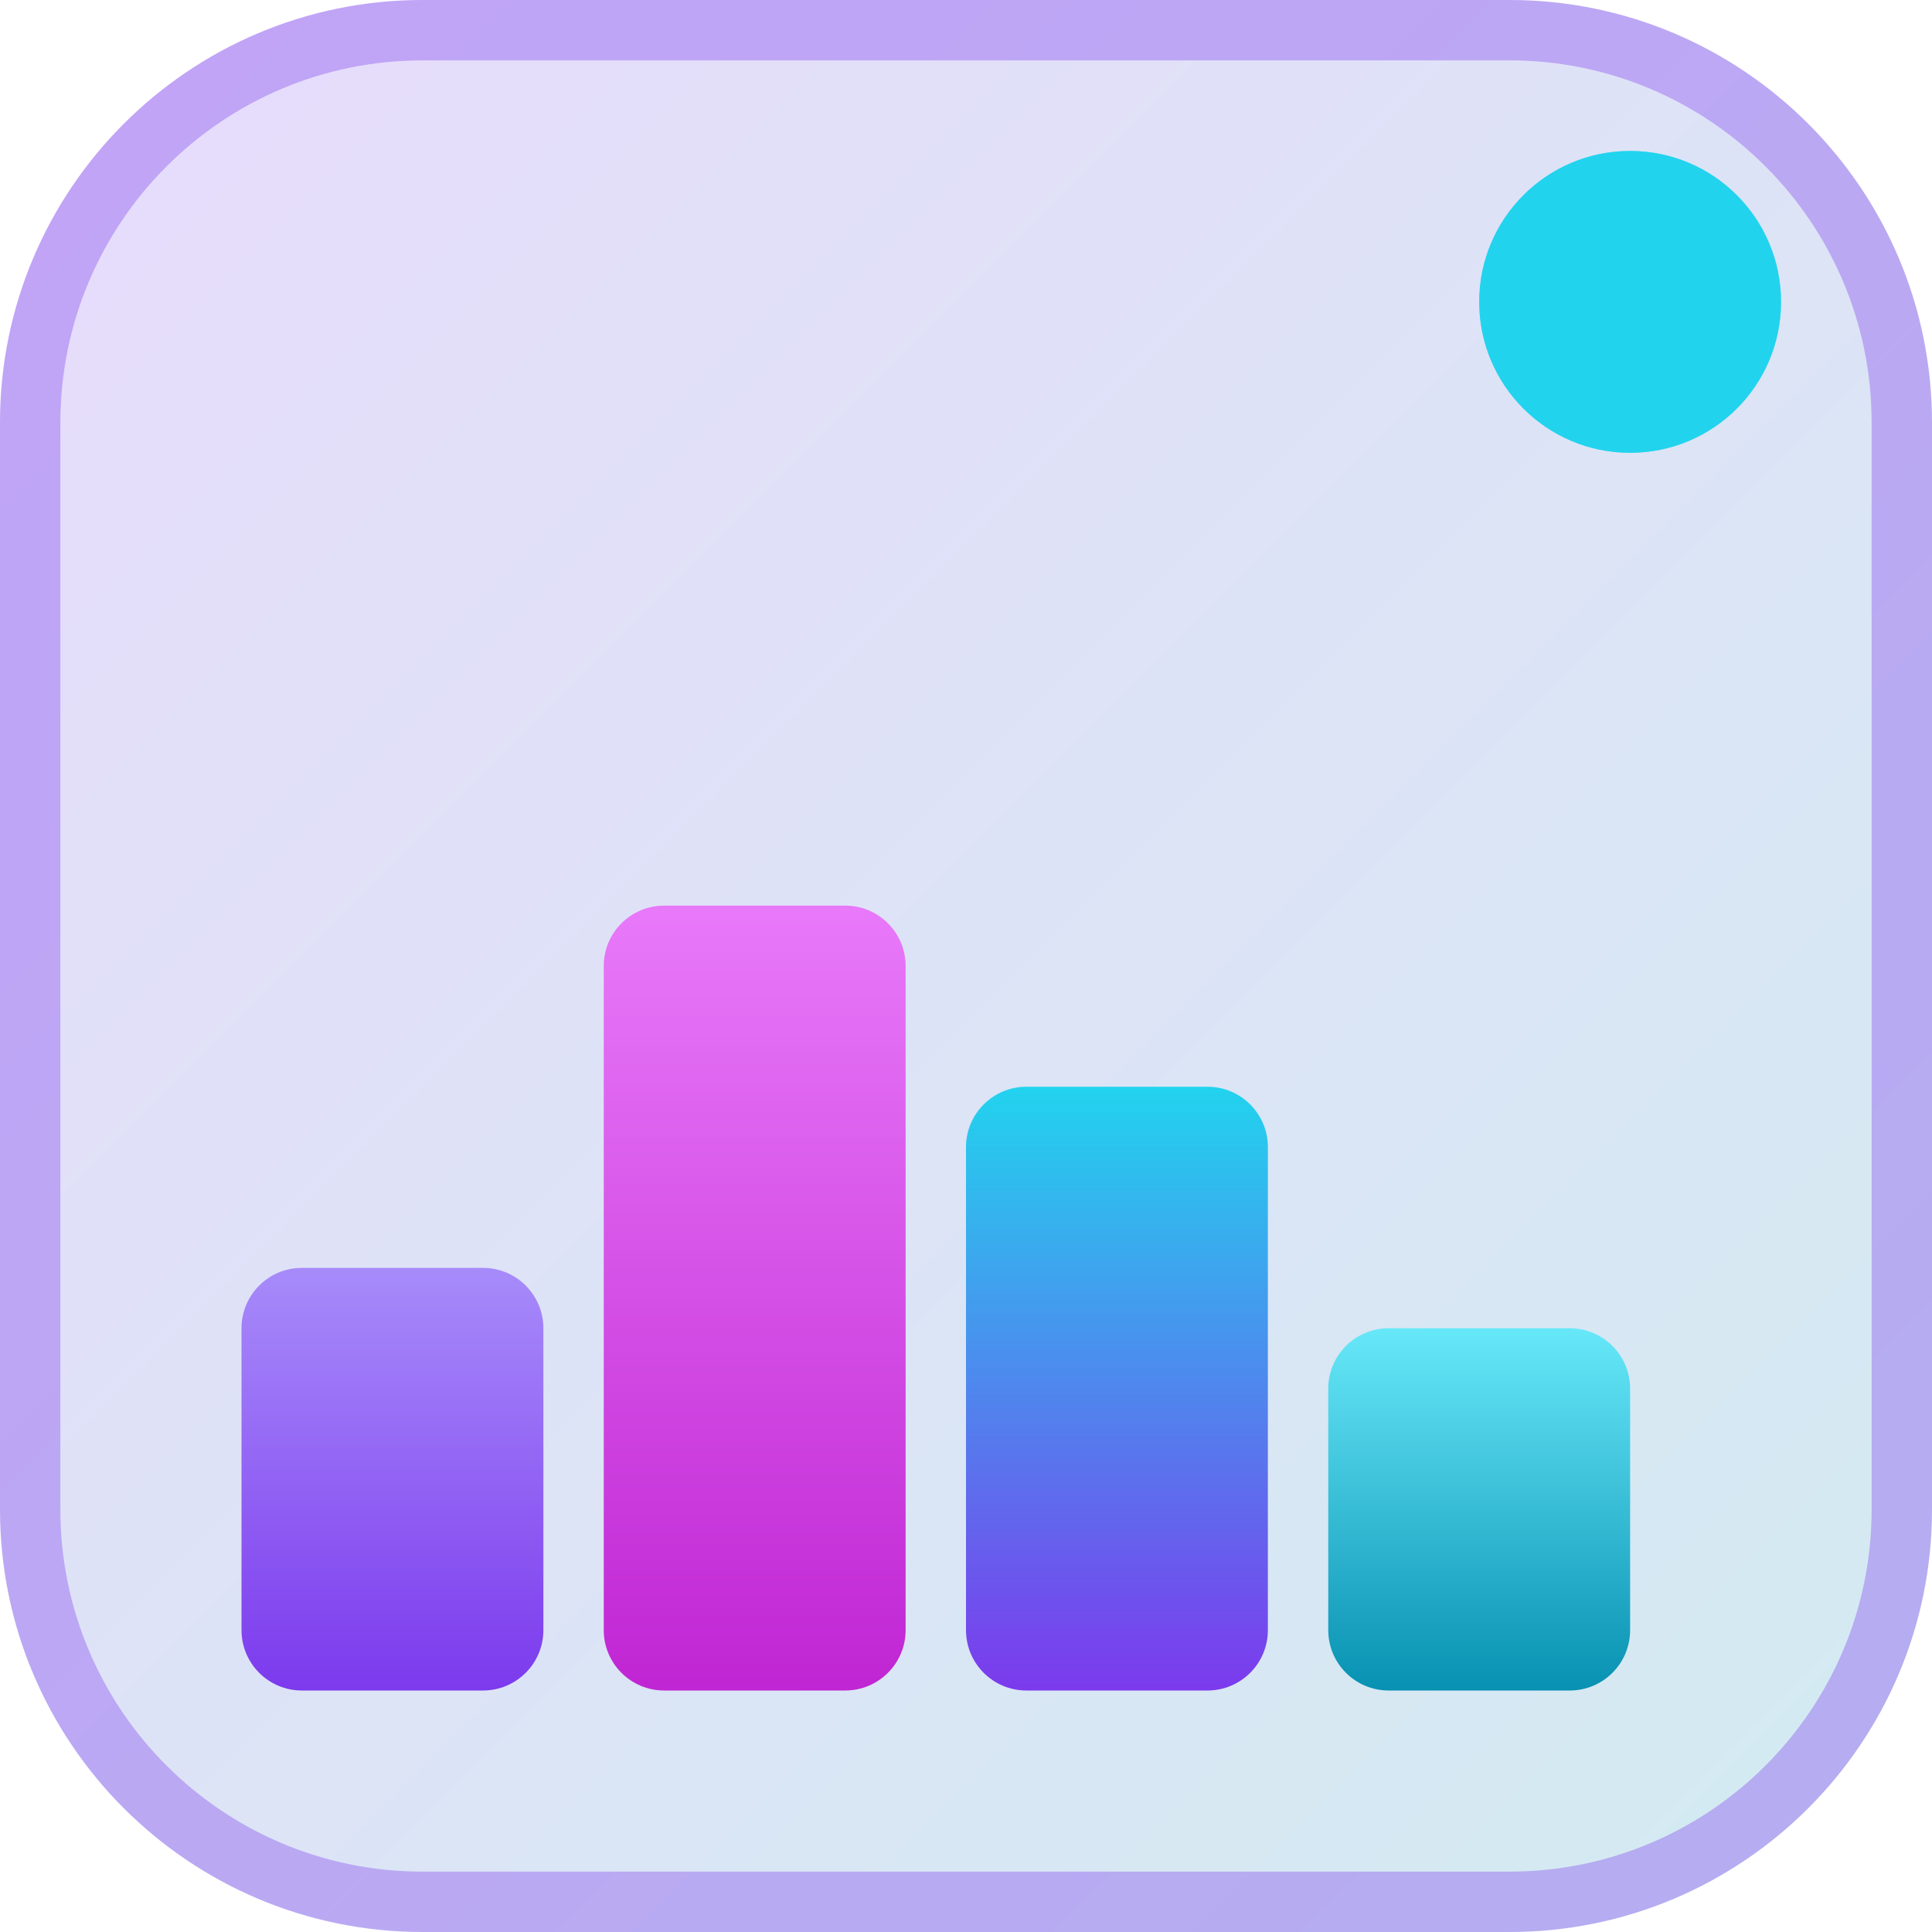
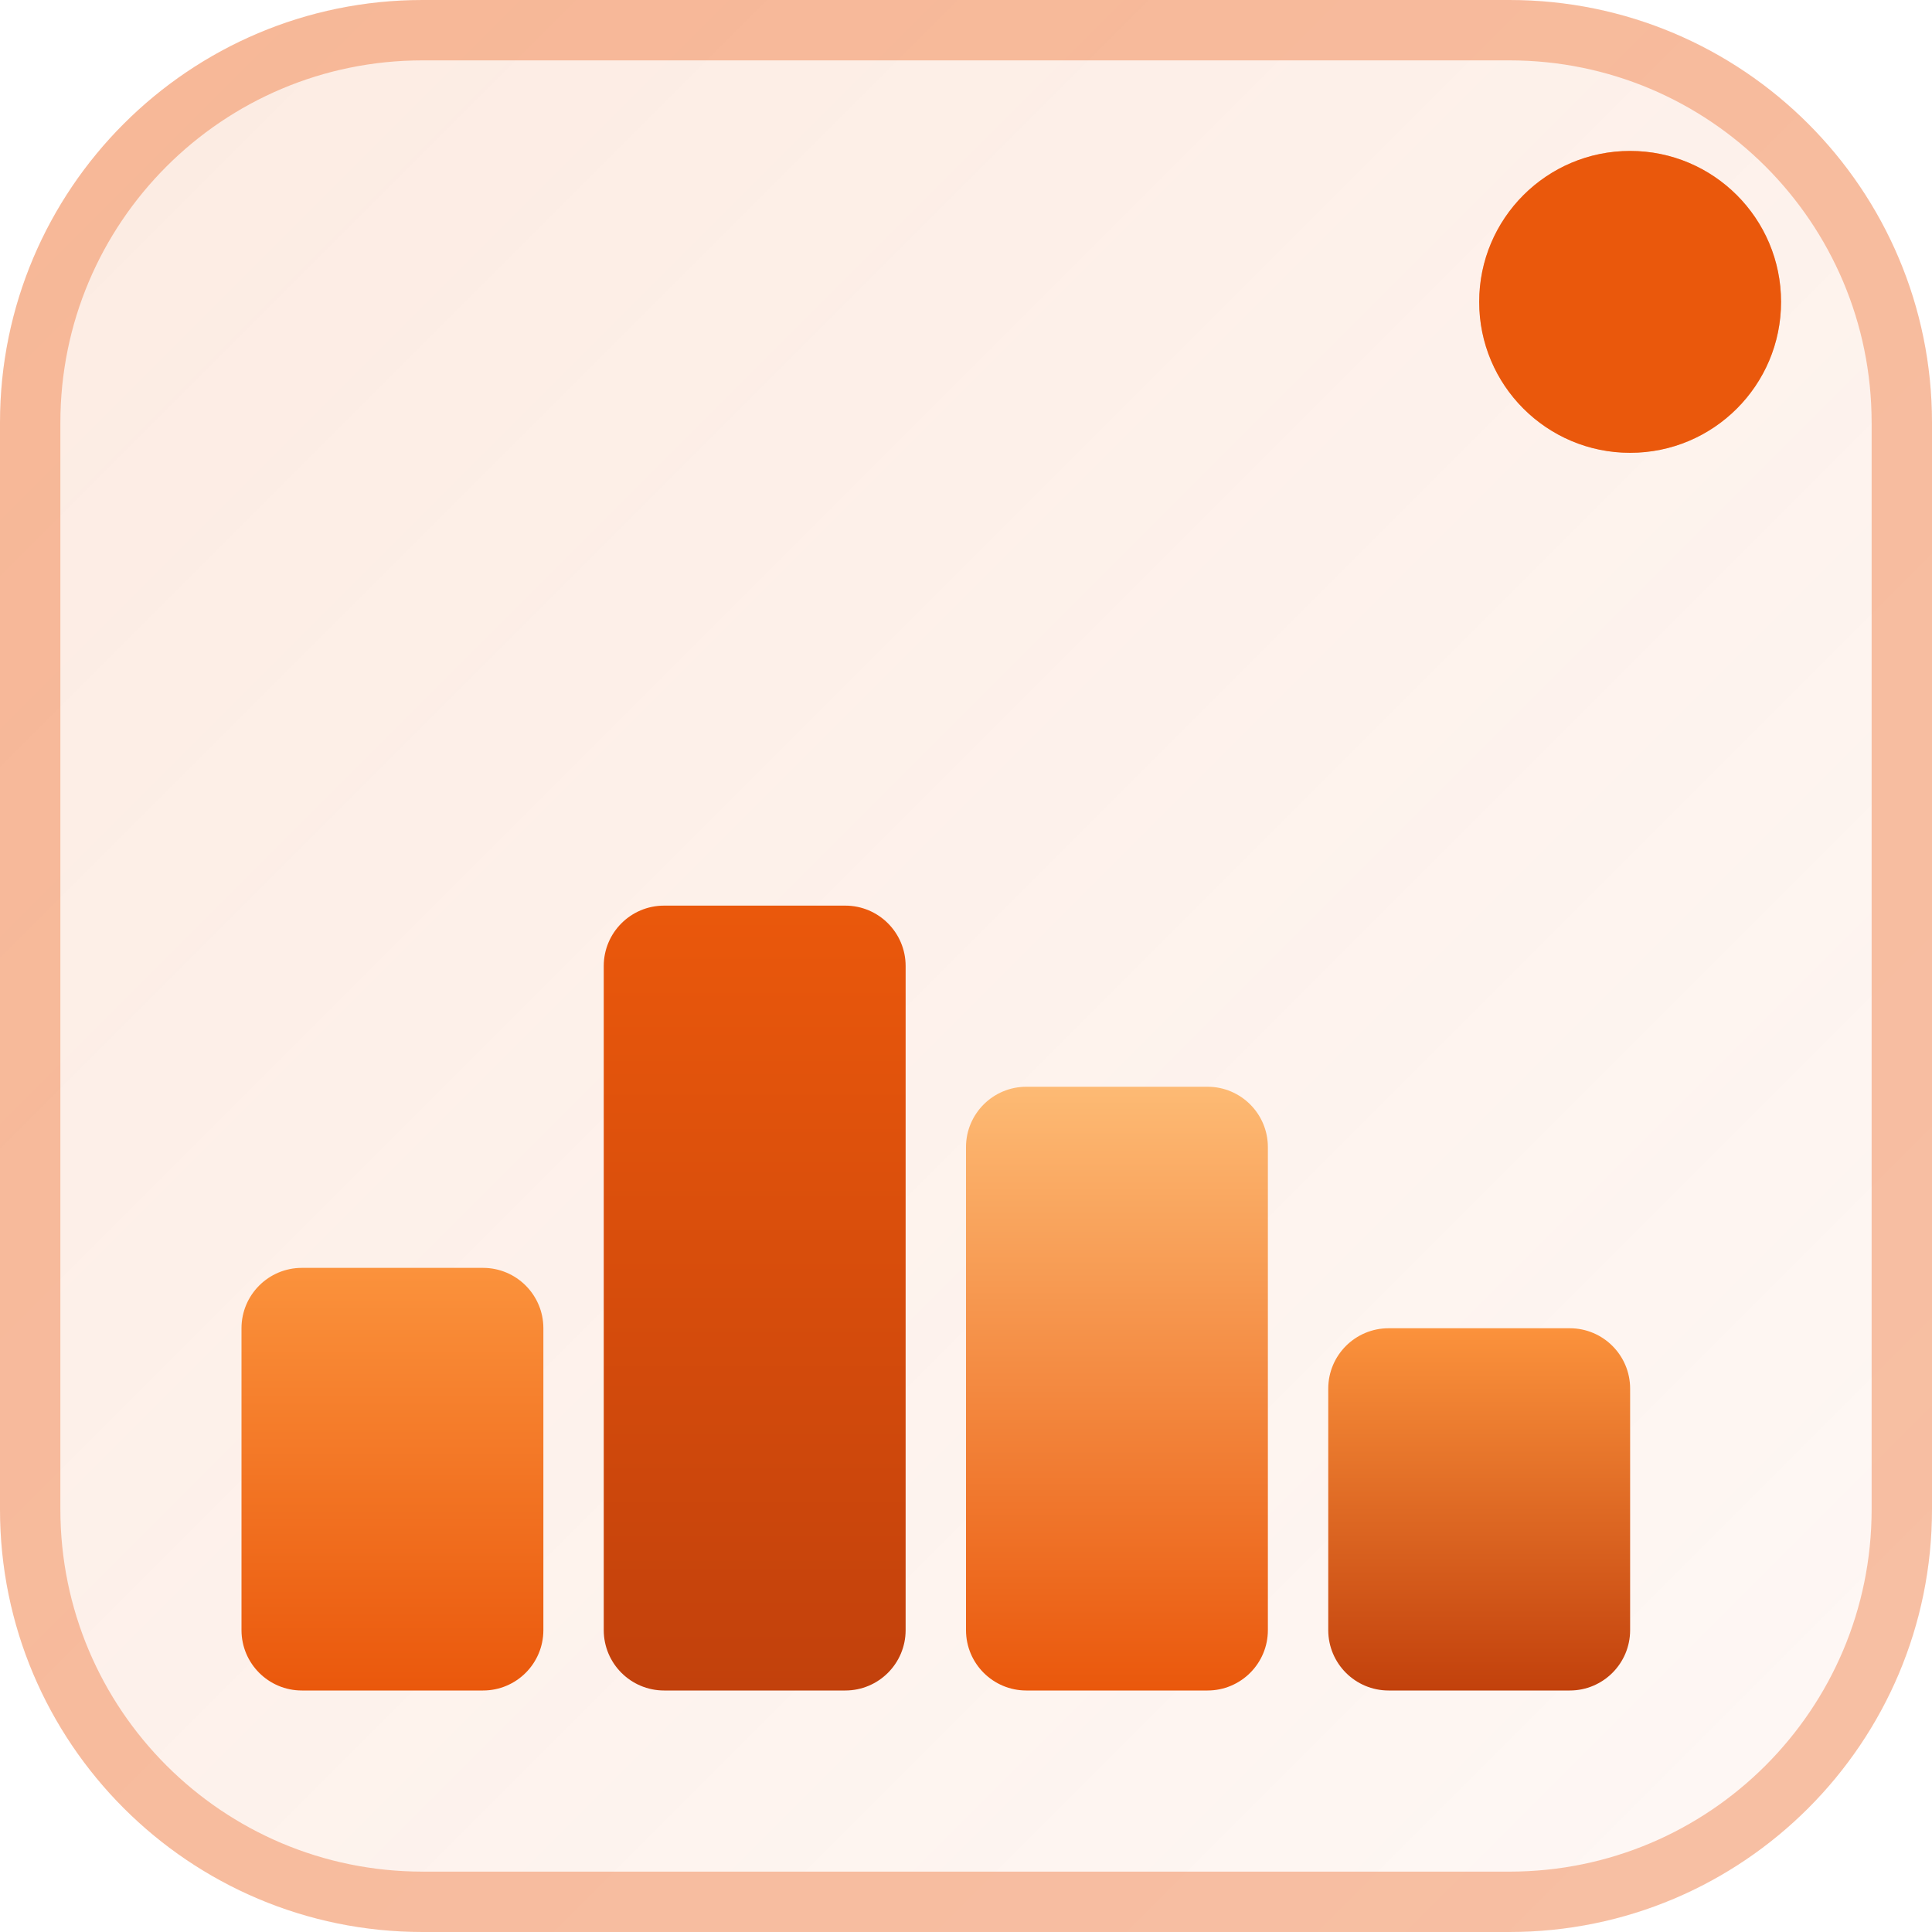
<svg xmlns="http://www.w3.org/2000/svg" viewBox="0 0 32 32">
  <defs>
    <linearGradient id="bg" x1="0%" y1="0%" x2="100%" y2="100%">
-       <stop offset="0%" stop-color="#7c3aed" stop-opacity="0.18" />
-       <stop offset="100%" stop-color="#0891b2" stop-opacity="0.18" />
+       <stop offset="0%" stop-color="#ea580c" stop-opacity="0.12" />
+       <stop offset="100%" stop-color="#ea580c" stop-opacity="0.04" />
    </linearGradient>
    <linearGradient id="b1" x1="0%" y1="100%" x2="0%" y2="0%">
-       <stop offset="0%" stop-color="#7c3aed" />
-       <stop offset="100%" stop-color="#a78bfa" />
+       <stop offset="0%" stop-color="#ea580c" />
+       <stop offset="100%" stop-color="#fb923c" />
    </linearGradient>
    <linearGradient id="b2" x1="0%" y1="100%" x2="0%" y2="0%">
-       <stop offset="0%" stop-color="#c026d3" />
-       <stop offset="100%" stop-color="#e879f9" />
+       <stop offset="0%" stop-color="#c2410c" />
+       <stop offset="100%" stop-color="#ea580c" />
    </linearGradient>
    <linearGradient id="b3" x1="0%" y1="100%" x2="0%" y2="0%">
-       <stop offset="0%" stop-color="#7c3aed" />
-       <stop offset="100%" stop-color="#22d3ee" />
+       <stop offset="0%" stop-color="#ea580c" />
+       <stop offset="100%" stop-color="#fdba74" />
    </linearGradient>
    <linearGradient id="b4" x1="0%" y1="100%" x2="0%" y2="0%">
-       <stop offset="0%" stop-color="#0891b2" />
-       <stop offset="100%" stop-color="#67e8f9" />
+       <stop offset="0%" stop-color="#c2410c" />
+       <stop offset="100%" stop-color="#fb923c" />
    </linearGradient>
  </defs>
  <rect width="32" height="32" rx="7" fill="url(#bg)" />
-   <rect x="0.5" y="0.5" width="31" height="31" rx="6.5" fill="none" stroke="#7c3aed" stroke-opacity="0.35" stroke-width="1" />
+   <rect x="0.5" y="0.5" width="31" height="31" rx="6.5" fill="none" stroke="#ea580c" stroke-opacity="0.35" stroke-width="1" />
  <rect x="4" y="21" width="5" height="7" rx="1" fill="url(#b1)" />
  <rect x="10" y="15" width="5" height="13" rx="1" fill="url(#b2)" />
  <rect x="16" y="18" width="5" height="10" rx="1" fill="url(#b3)" />
  <rect x="22" y="22" width="5" height="6" rx="1" fill="url(#b4)" />
-   <circle cx="27" cy="5" r="2.5" fill="#22d3ee" />
-   <circle cx="27" cy="5" r="2.5" fill="#22d3ee" opacity="0.4">
+   <circle cx="27" cy="5" r="2.5" fill="#ea580c" />
+   <circle cx="27" cy="5" r="2.5" fill="#ea580c" opacity="0.4">
    <animate attributeName="r" from="2.5" to="4.5" dur="1.5s" repeatCount="indefinite" />
    <animate attributeName="opacity" from="0.4" to="0" dur="1.5s" repeatCount="indefinite" />
  </circle>
</svg>
